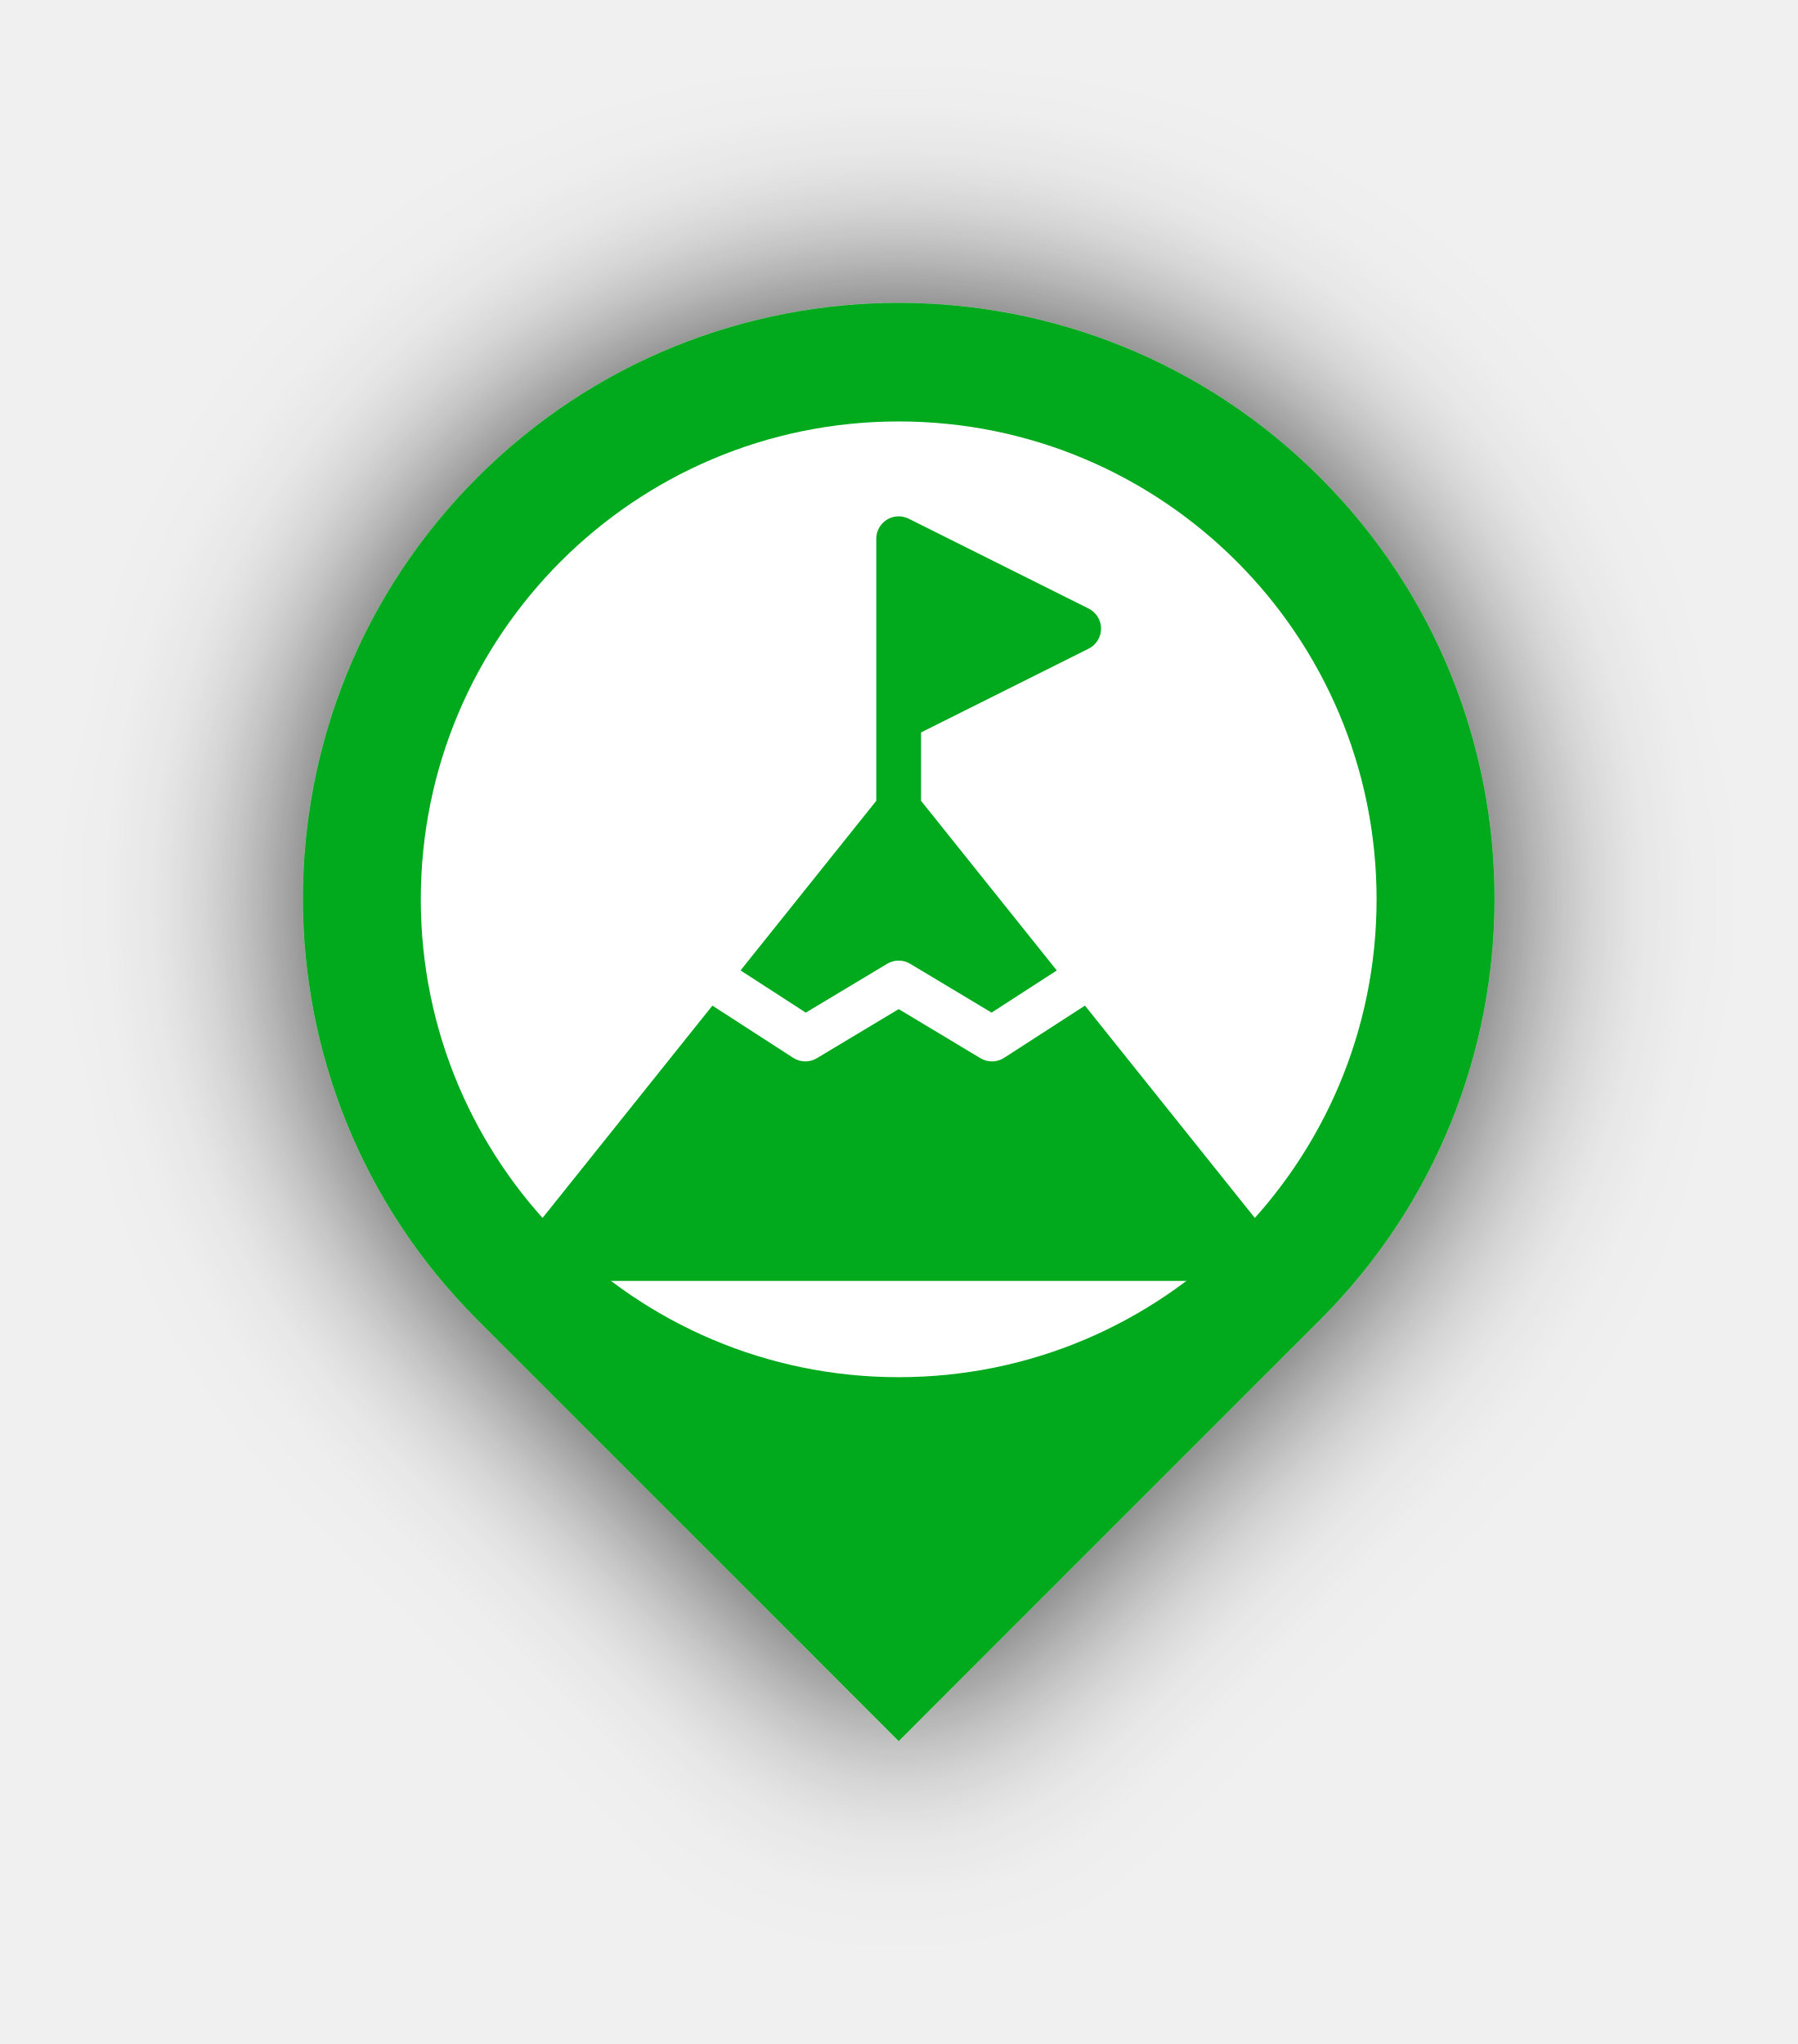
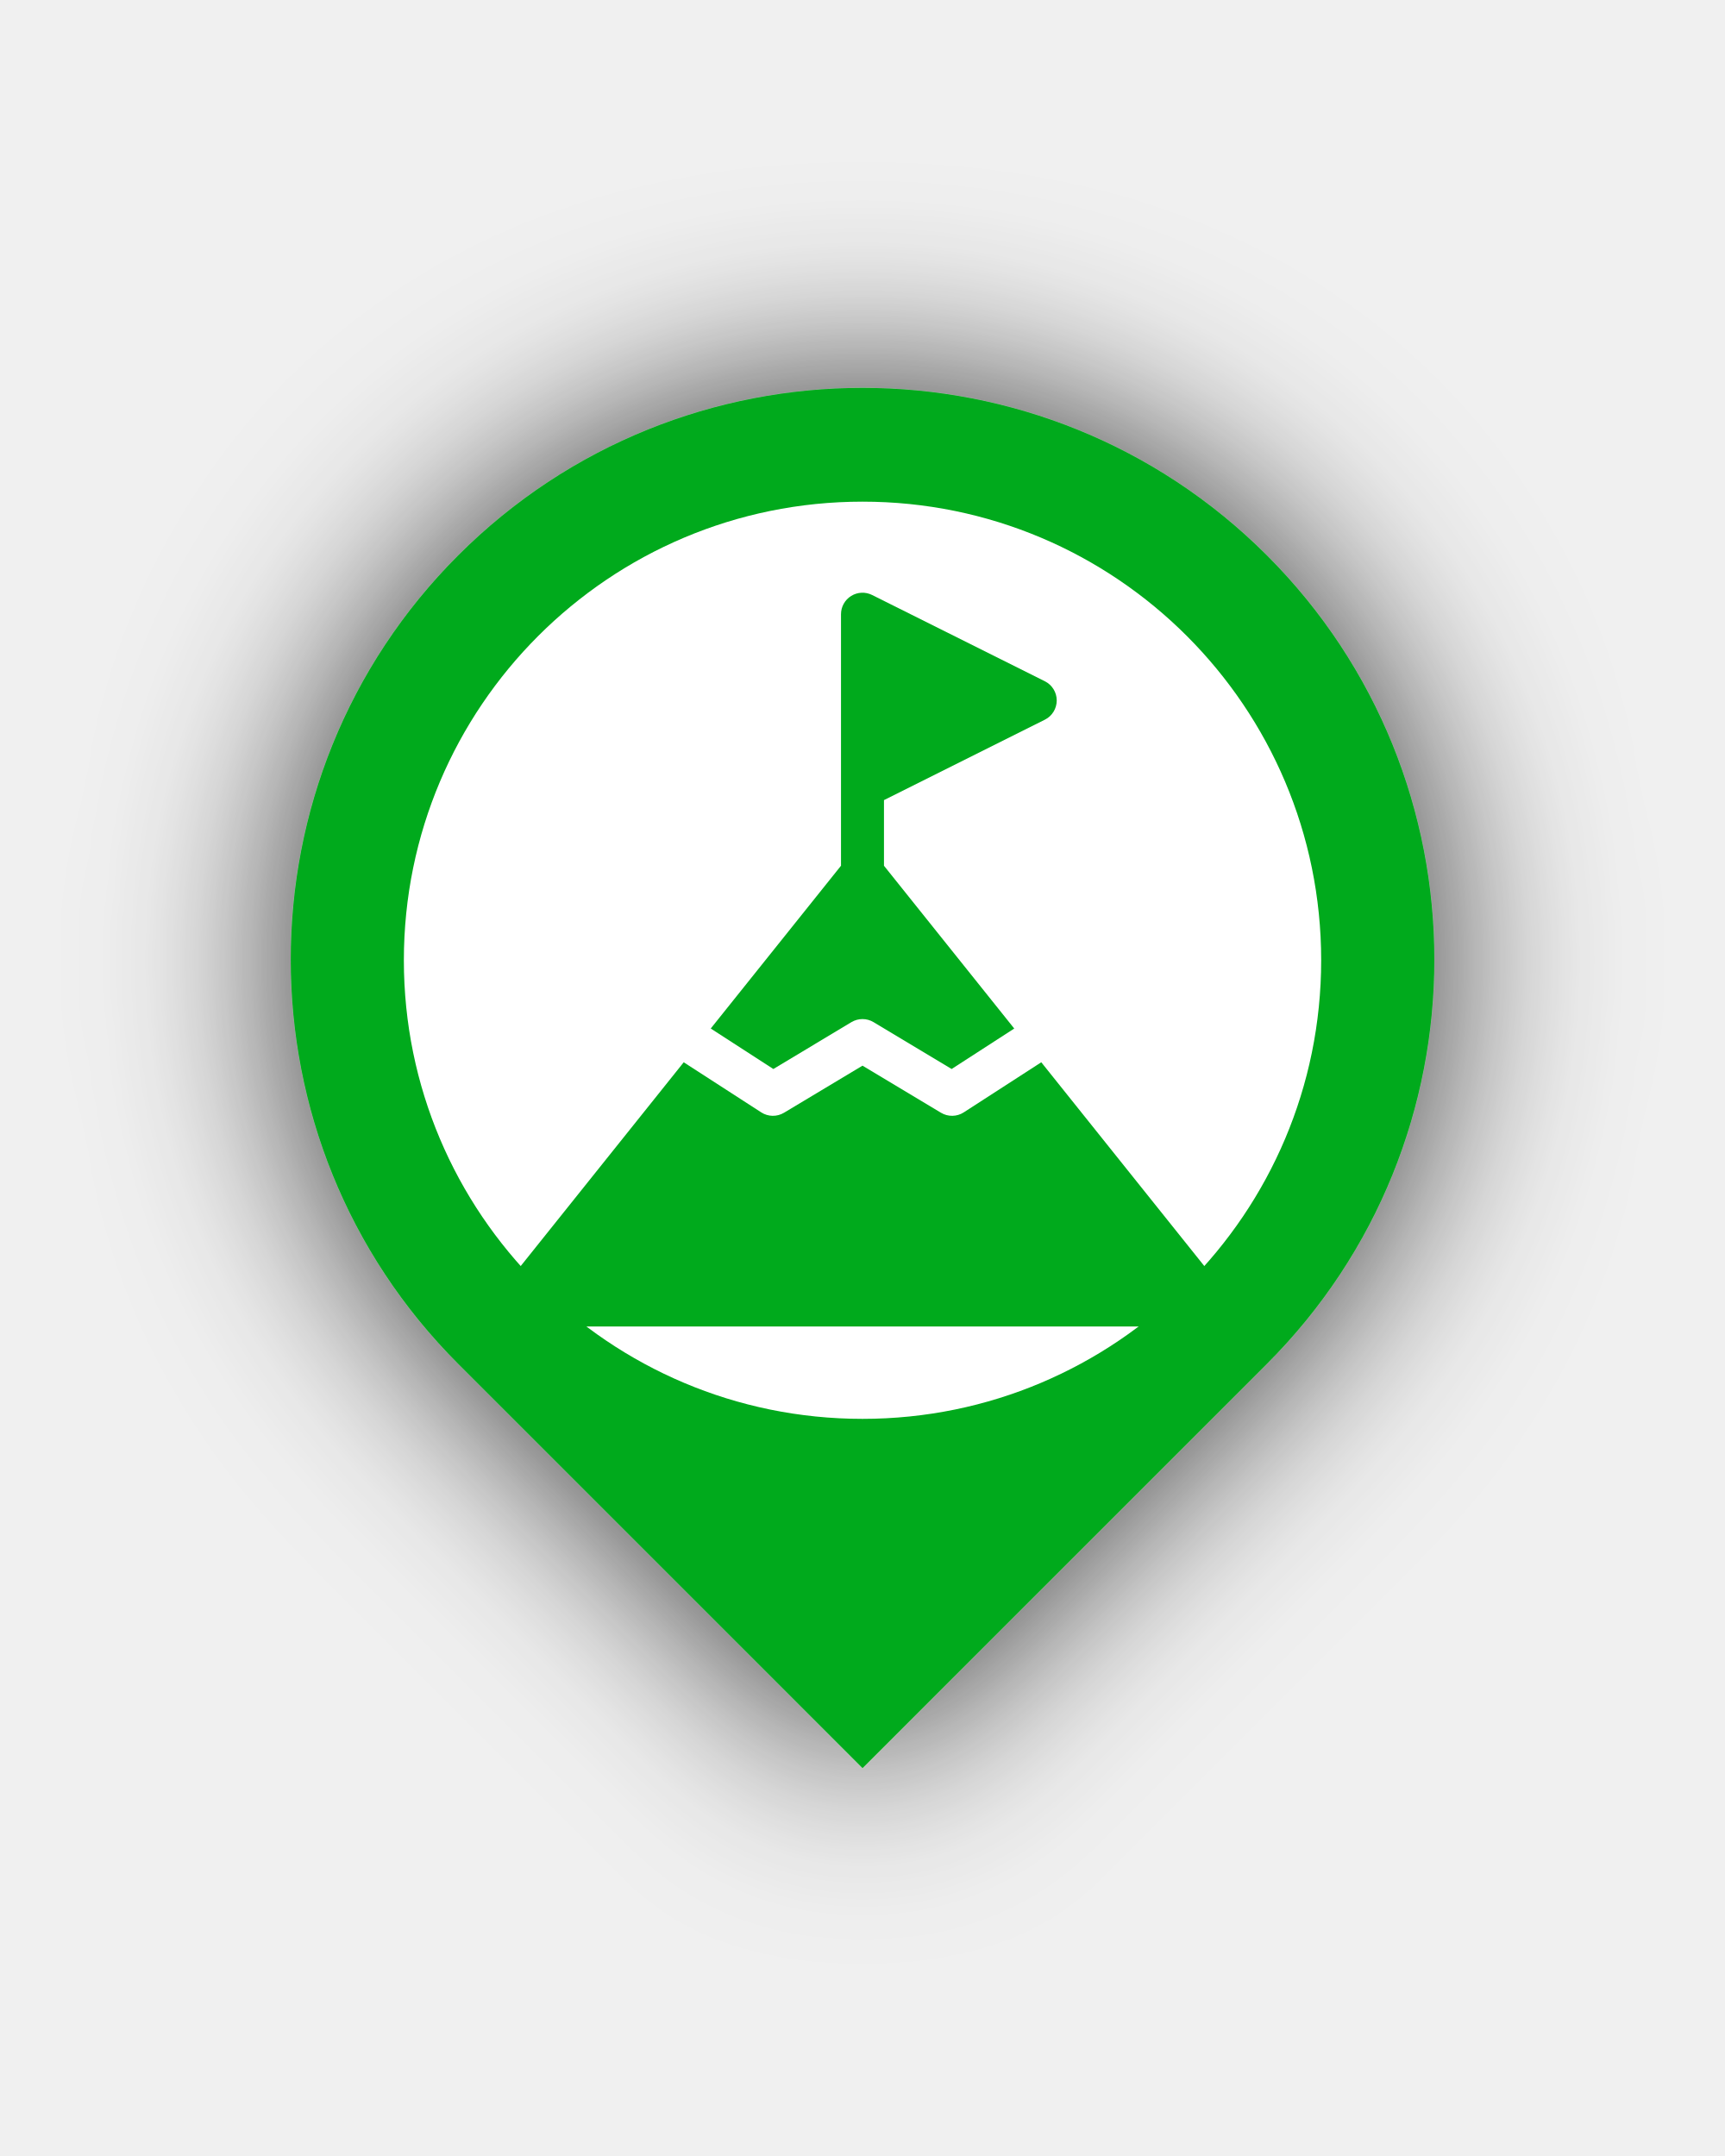
- <svg xmlns="http://www.w3.org/2000/svg" width="89" height="101.219" viewBox="0 0 89 101.219">
+ <svg xmlns="http://www.w3.org/2000/svg" width="40" height="50" viewBox="0 0 89 101.219">
  <defs>
    <filter id="패스_359" x="0" y="0" width="89" height="101.219" filterUnits="userSpaceOnUse">
      <feOffset input="SourceAlpha" />
      <feGaussianBlur stdDeviation="5" result="blur" />
      <feFlood flood-opacity="0.788" />
      <feComposite operator="in" in2="blur" />
      <feComposite in="SourceGraphic" />
    </filter>
  </defs>
  <g id="그룹_464" data-name="그룹 464" transform="translate(-1346 -697)">
    <g id="그룹_437" data-name="그룹 437" transform="translate(394.317 359)">
      <g id="location_22_" data-name="location (22)" transform="translate(966.683 353)">
        <g transform="matrix(1, 0, 0, 1, -15, -15)" filter="url(#패스_359)">
          <path id="패스_359-2" data-name="패스 359" d="M133.832,50.36l20.86,20.86,20.86-20.86a29.5,29.5,0,1,0-41.719,0Z" transform="translate(-110.19 15)" fill="#00aa1c" />
        </g>
      </g>
      <circle id="타원_54" data-name="타원 54" cx="23.664" cy="23.664" r="23.664" transform="translate(972.52 358.87)" fill="#fff" />
    </g>
    <g id="objective" transform="translate(1371.569 722.57)">
      <path id="패스_370" data-name="패스 370" d="M37.62,339.468l-9.465-11.832-4,2.585a1.109,1.109,0,0,1-1.173.02l-4.051-2.431-4.051,2.431a1.109,1.109,0,0,1-1.173-.02l-4-2.585L.243,339.468a1.109,1.109,0,0,0,.866,1.8H36.753a1.109,1.109,0,0,0,.866-1.8Z" transform="translate(0 -303.408)" fill="#00aa1c" />
      <path id="패스_371" data-name="패스 371" d="M153.349,24.575l4.029-2.418a1.109,1.109,0,0,1,1.141,0l4.029,2.418,3.23-2.088-6.721-8.4V10.7l8.3-4.149a1.109,1.109,0,0,0,0-1.984L158.445.116a1.109,1.109,0,0,0-1.605.992V14.086l-6.721,8.4Z" transform="translate(-139.018 0)" fill="#00aa1c" />
    </g>
  </g>
</svg>
